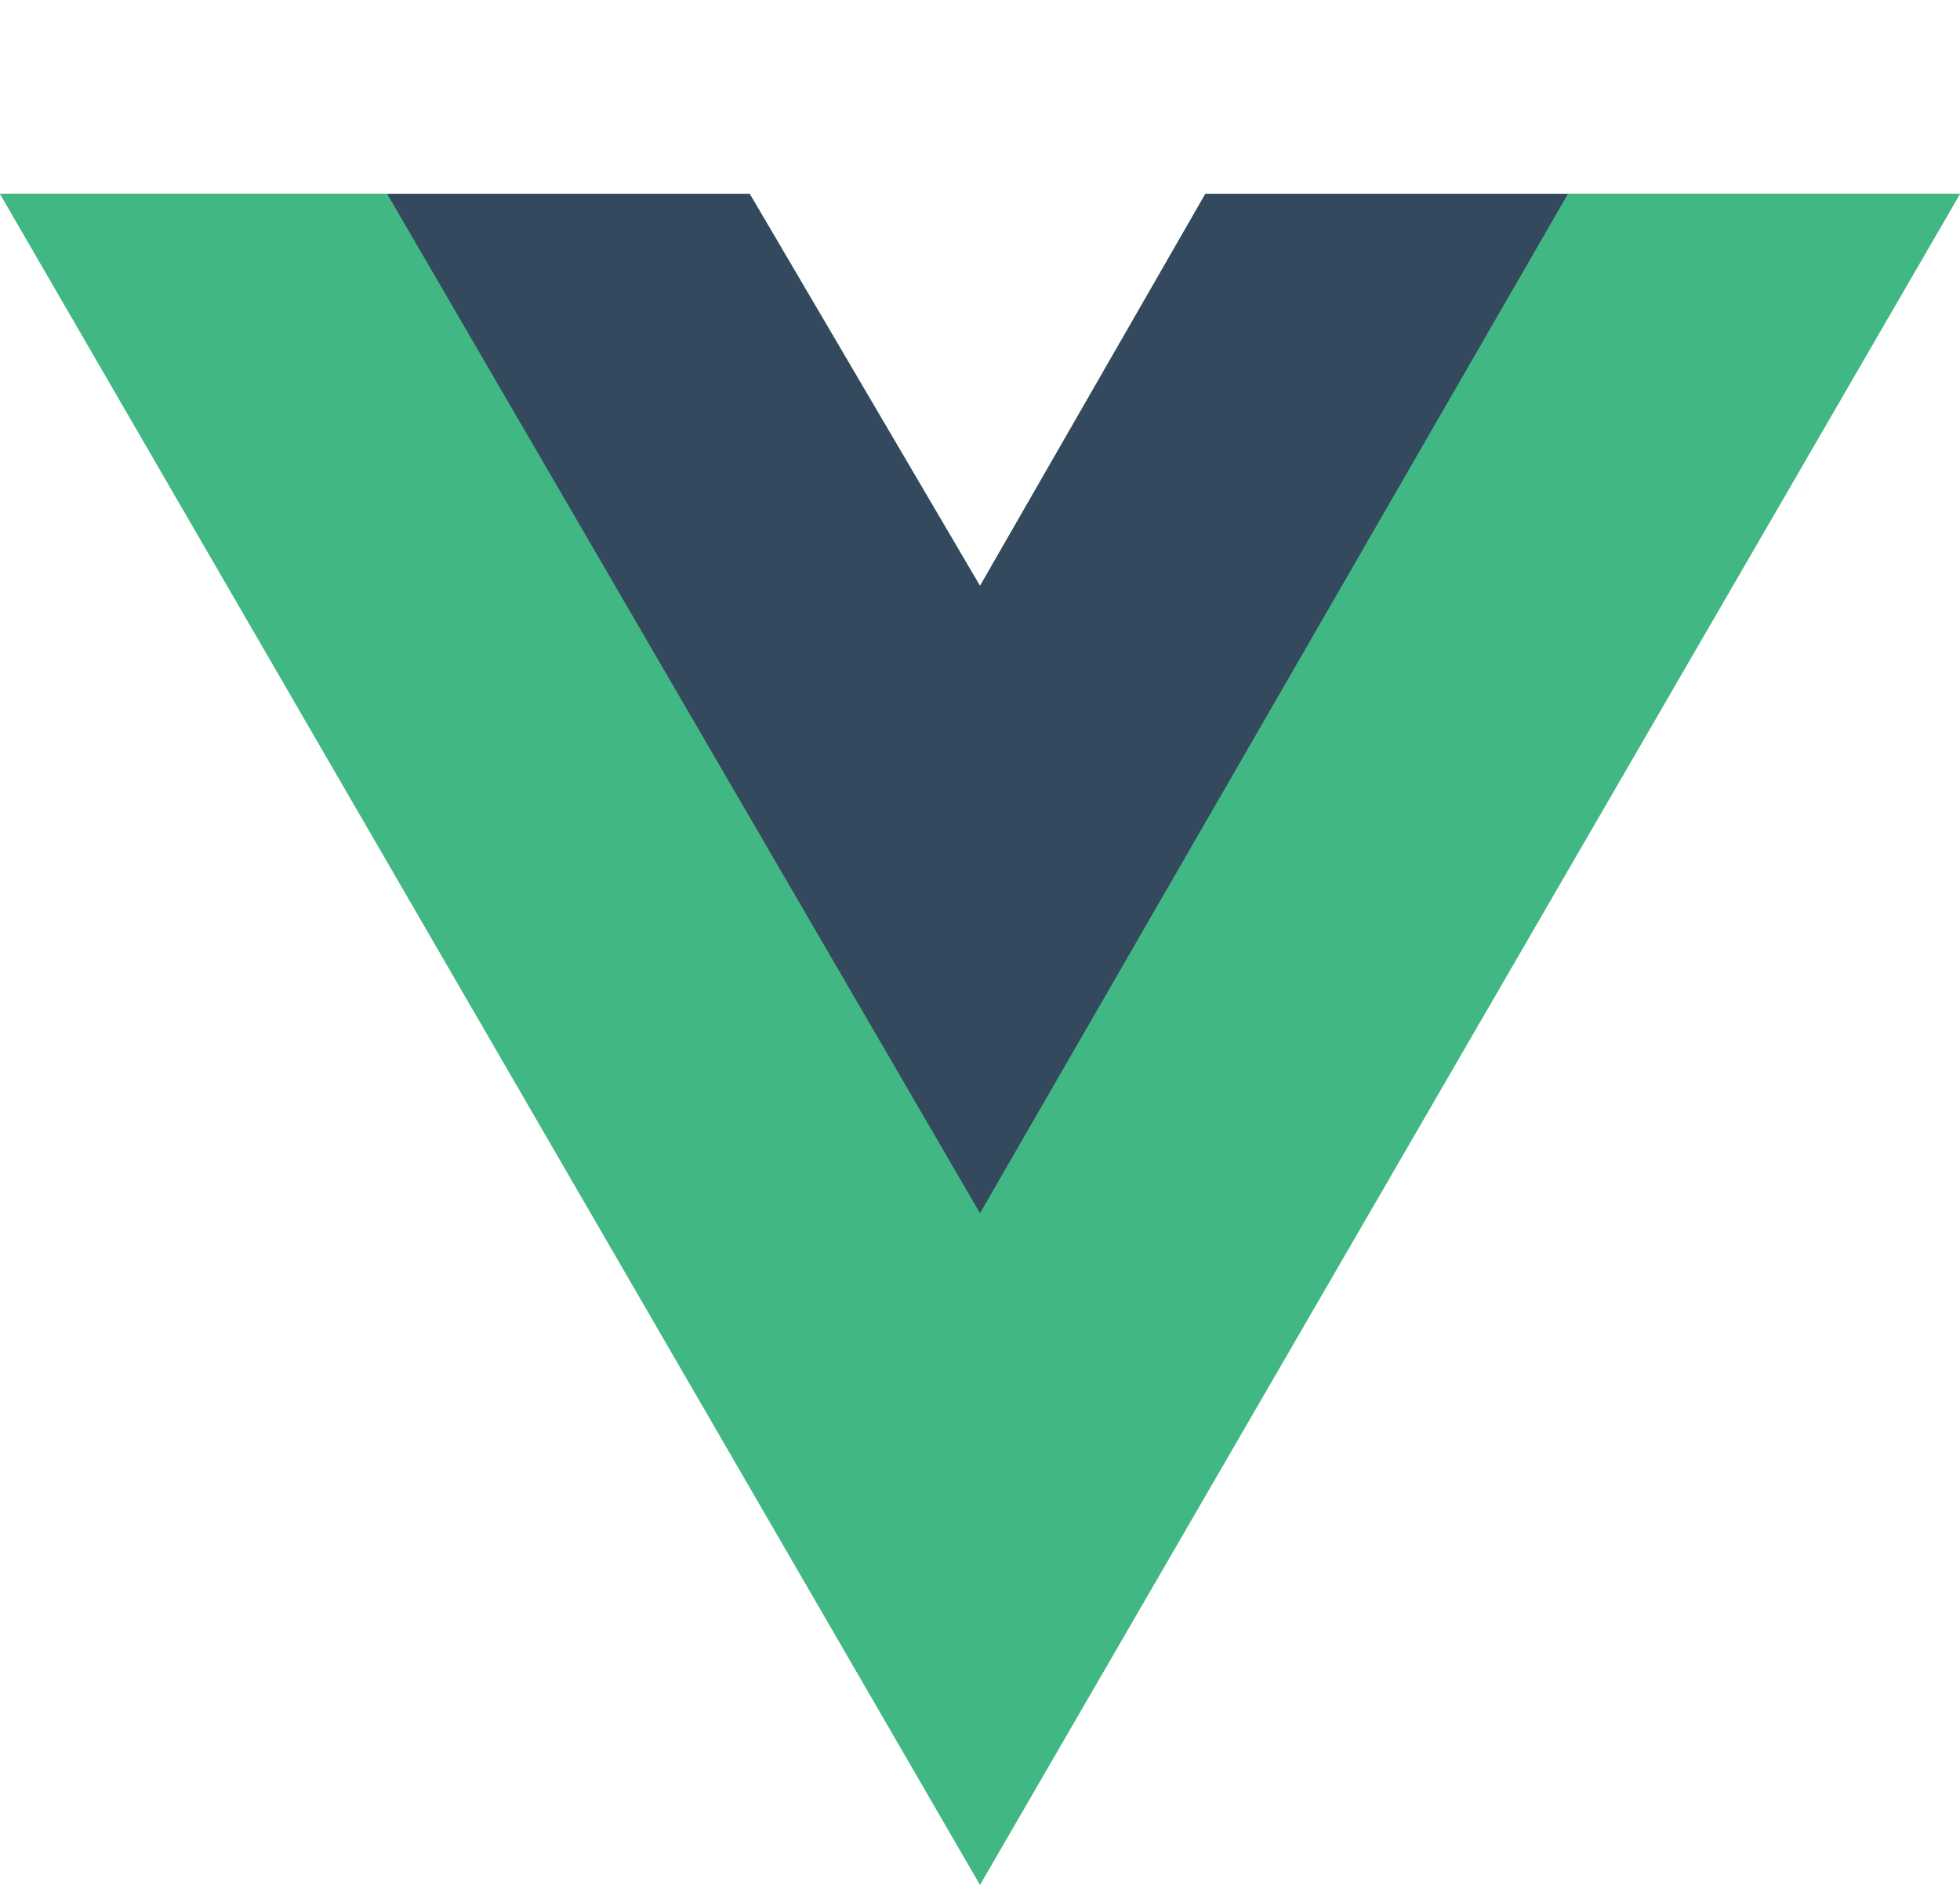
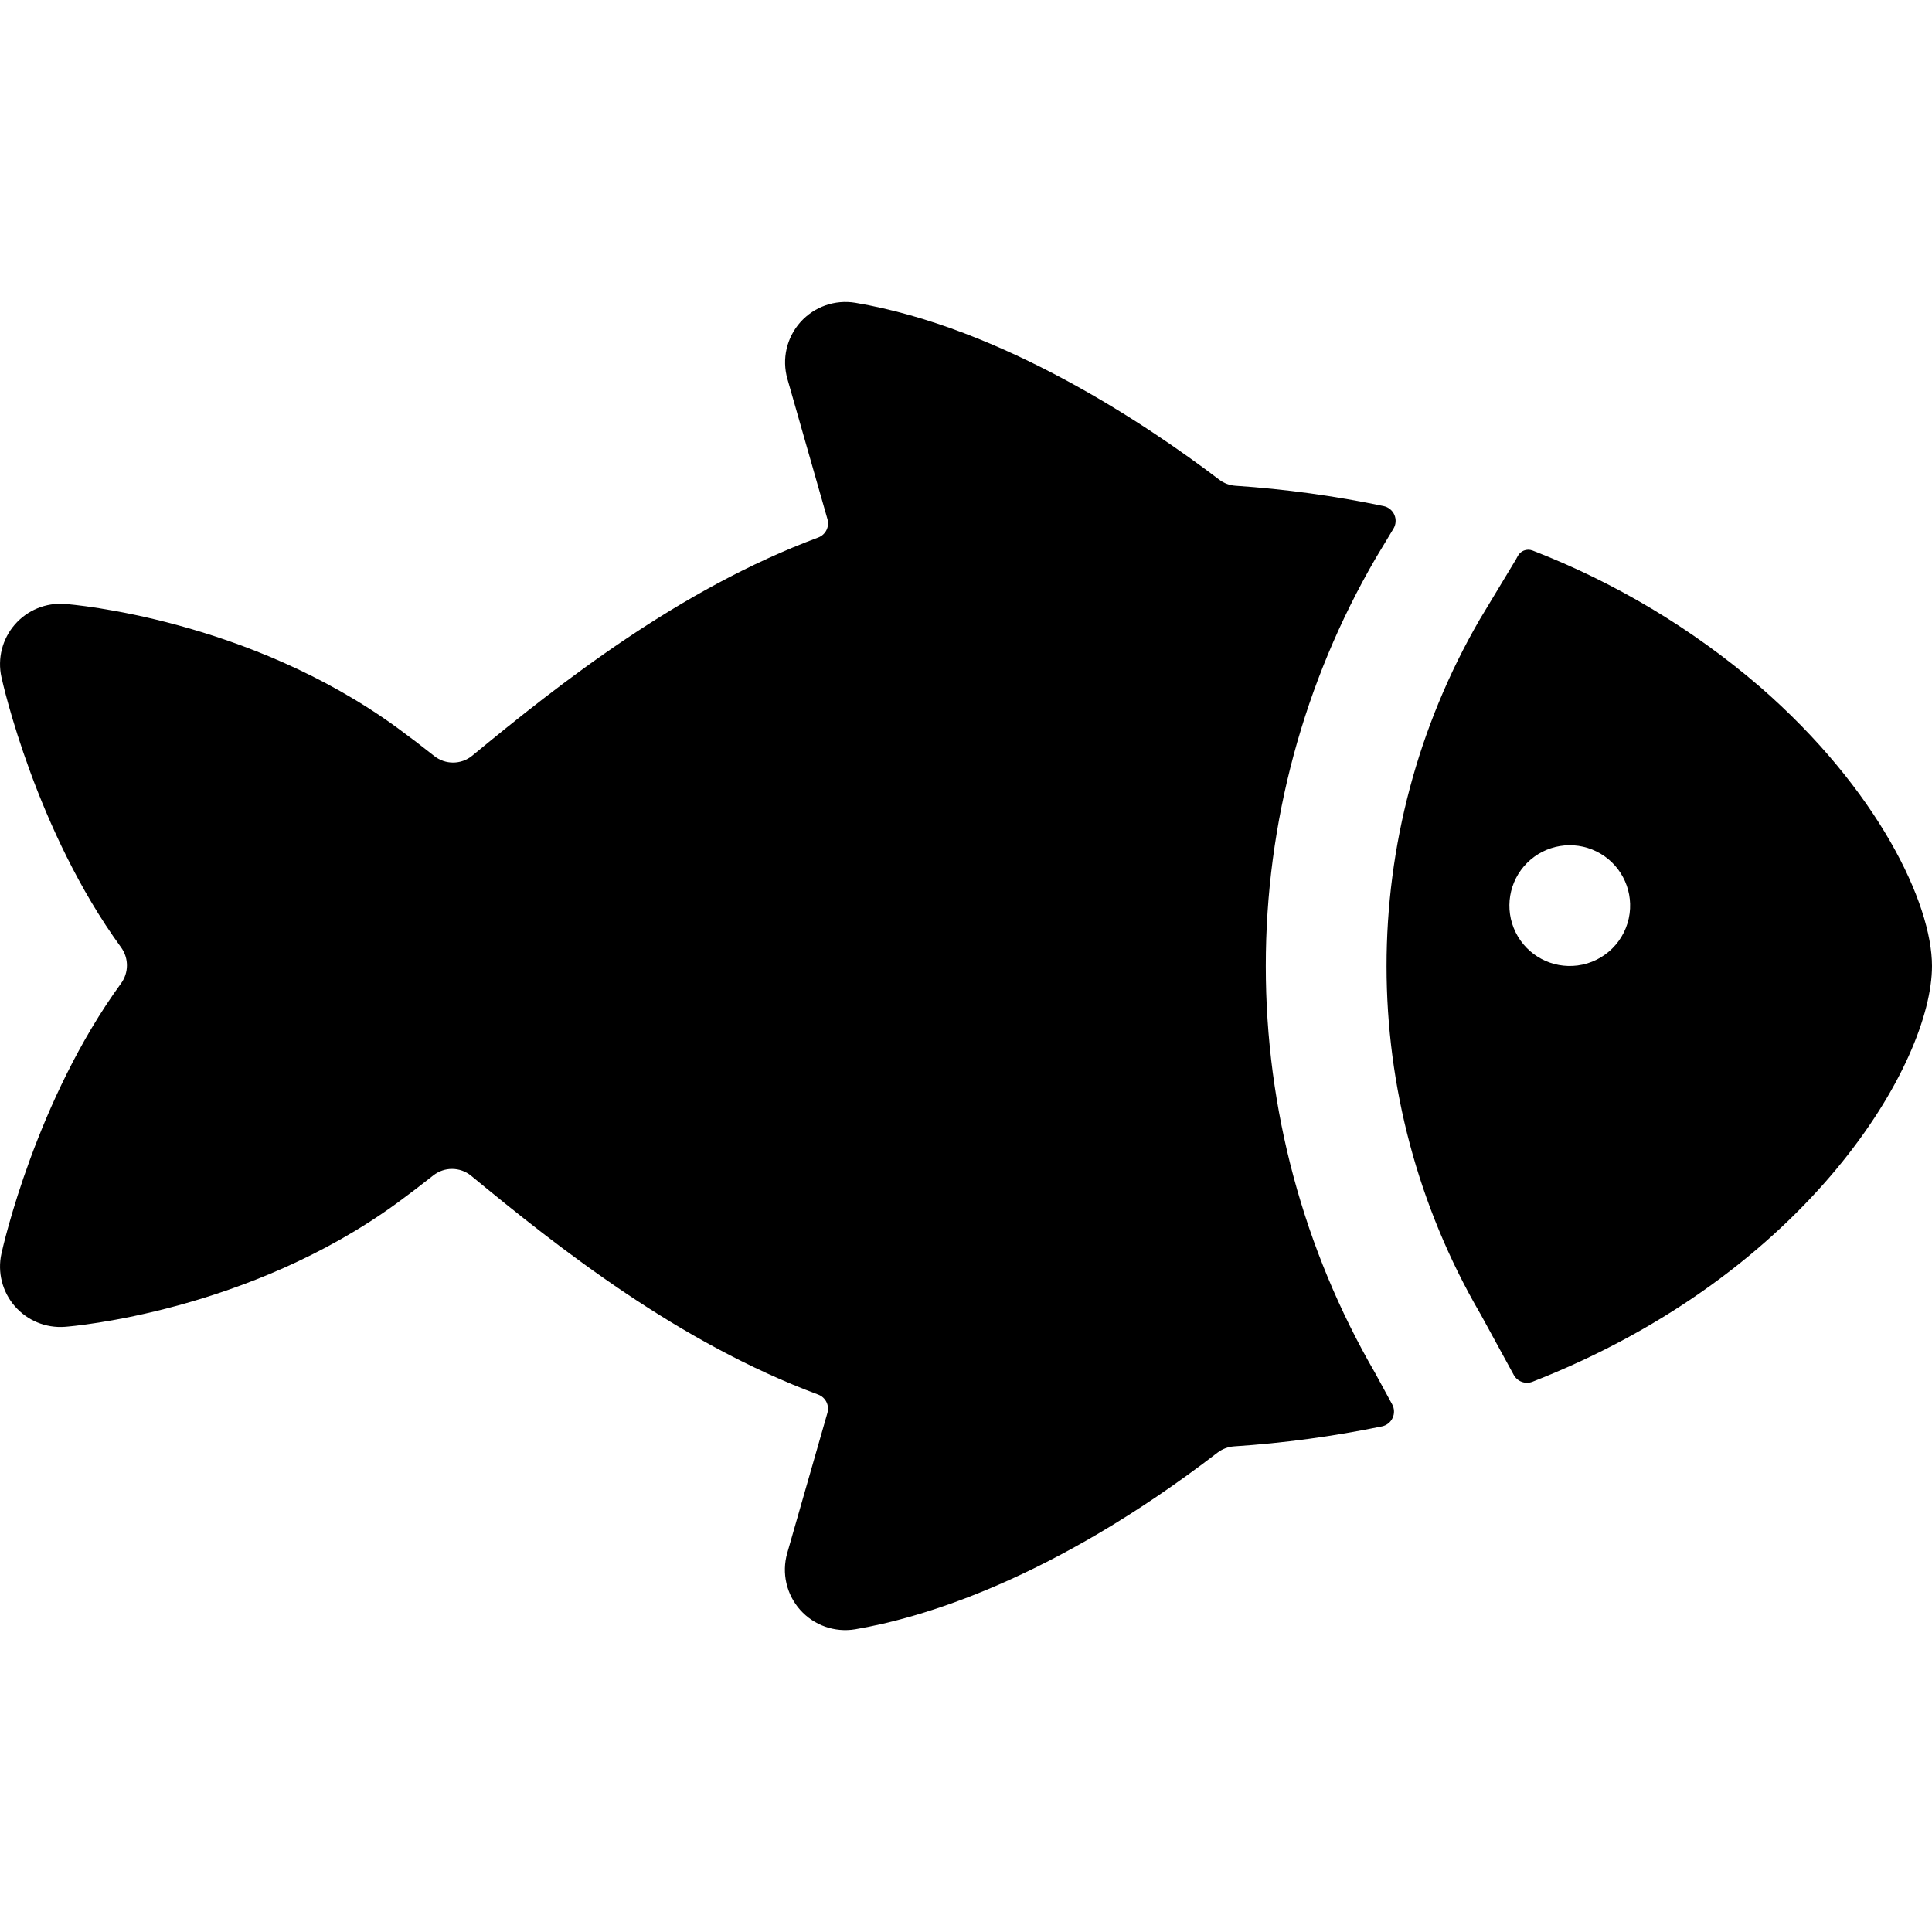
- <svg xmlns="http://www.w3.org/2000/svg" aria-hidden="true" role="img" class="iconify iconify--logos" width="37.07" height="36" preserveAspectRatio="xMidYMid meet" viewBox="0 0 256 198">
-   <path fill="#41B883" d="M204.8 0H256L128 220.8L0 0h97.92L128 51.2L157.44 0h47.36Z" />
-   <path fill="#41B883" d="m0 0l128 220.8L256 0h-51.2L128 132.48L50.56 0H0Z" />
-   <path fill="#35495E" d="M50.56 0L128 133.12L204.8 0h-47.36L128 51.2L97.92 0H50.56Z" />
+ <svg xmlns="http://www.w3.org/2000/svg" viewBox="0 0 512 512">
+   <path d="M512 256c0-16.54-14.27-46.76-45.61-74a207.06 207.06 0 0 0-60.28-36.12a3.15 3.15 0 0 0-3.93 1.56c-.15.29-.3.57-.47.86l-9.59 15.9a183.24 183.24 0 0 0 .07 183.78l.23.39l8.74 16a4 4 0 0 0 4.94 1.82C479.63 337.42 512 281.49 512 256zm-93.92-.14a16 16 0 1 1 13.79-13.79a16 16 0 0 1-13.79 13.79z" fill="currentColor" />
+   <path d="M335.45 256a214.8 214.8 0 0 1 29.08-108l.12-.21l4.62-7.67a4 4 0 0 0-2.59-6a284.29 284.29 0 0 0-39.26-5.39a7.94 7.94 0 0 1-4.29-1.6c-19.28-14.66-57.5-40.3-96.46-46.89a16 16 0 0 0-18 20.18l10.62 37.17a4 4 0 0 1-2.42 4.84c-36.85 13.69-68.59 38.75-91.74 57.85a8 8 0 0 1-10.06.06q-4.72-3.75-9.69-7.39c-39.64-28.95-86.21-32.76-88.17-32.9a16 16 0 0 0-16.83 19.4c.42 1.93 9.19 40.69 31.7 71.61a8.09 8.09 0 0 1 0 9.55C9.57 291.52.8 330.29.38 332.22a16 16 0 0 0 16.83 19.4c2-.14 48.53-4 88.12-32.88q4.85-3.56 9.47-7.22a8 8 0 0 1 10.06.07c23.25 19.19 55.05 44.28 92 58a4 4 0 0 1 2.42 4.83l-10.66 37.18a16 16 0 0 0 18 20.18c17.16-2.9 51.88-12.86 96.05-46.83a8.15 8.15 0 0 1 4.36-1.65a287.36 287.36 0 0 0 39.22-5.3a4 4 0 0 0 2.69-5.83l-4.51-8.29A214.81 214.81 0 0 1 335.45 256z" fill="currentColor" />
</svg>
